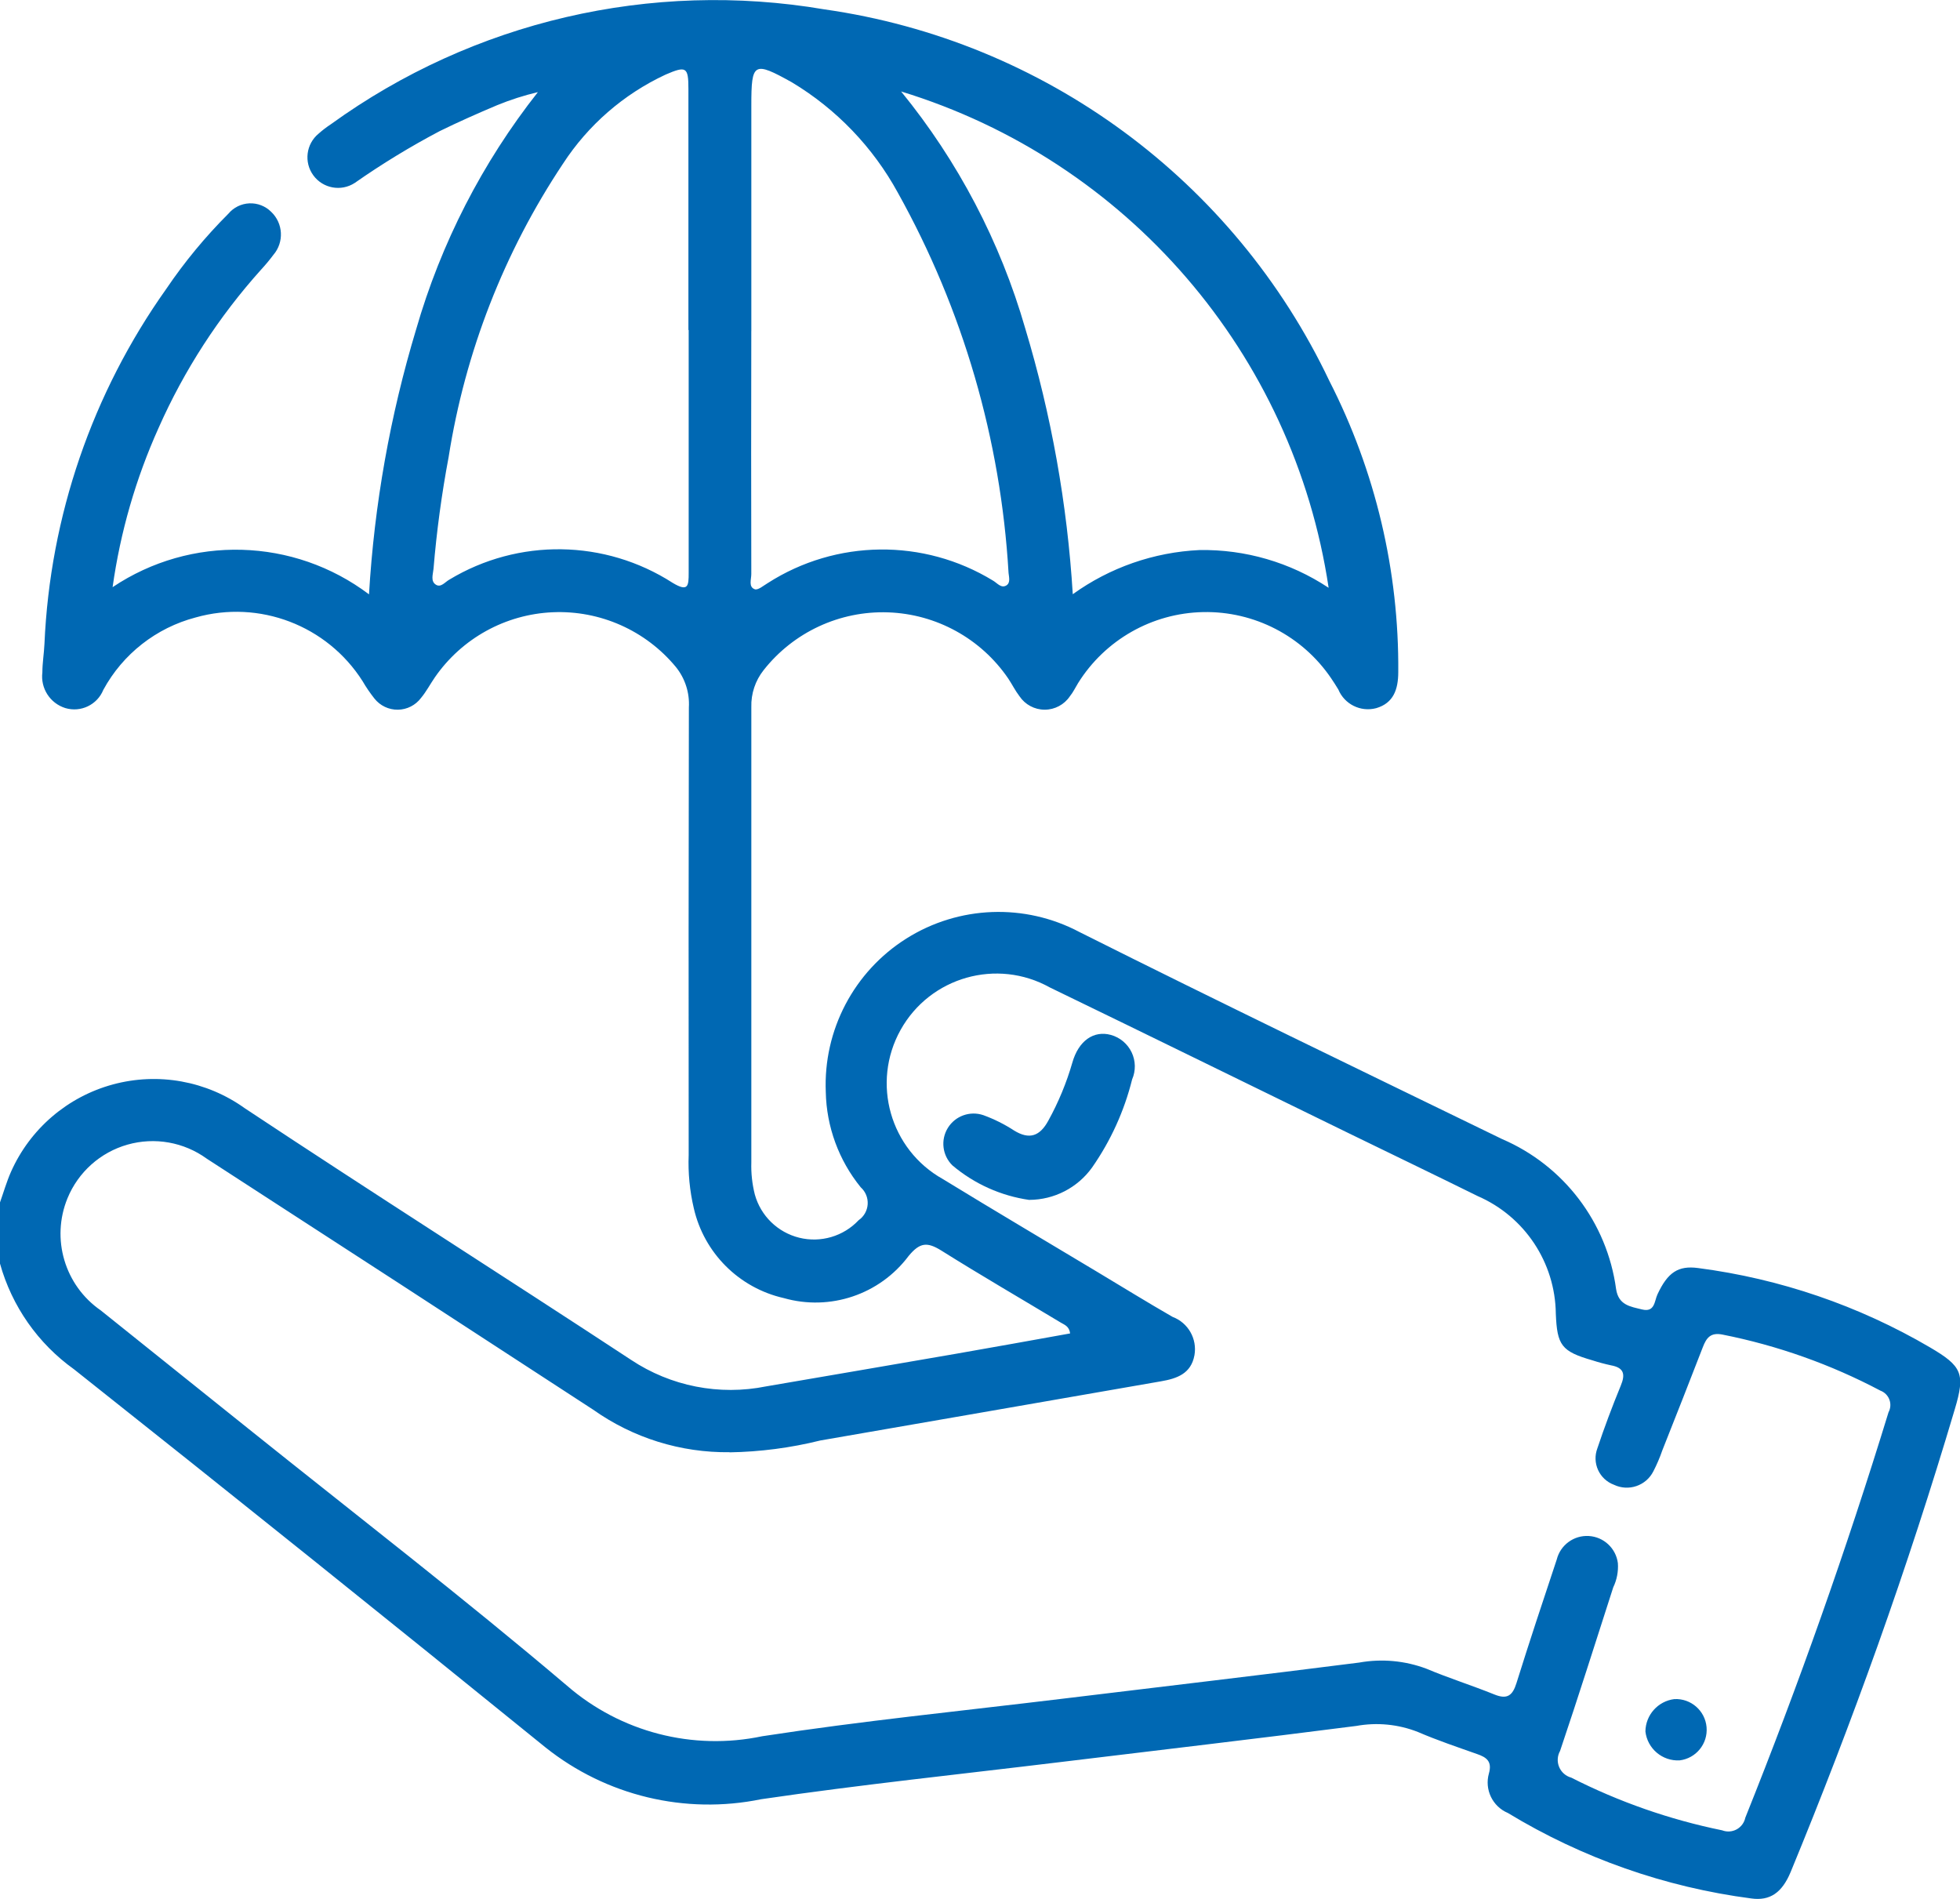
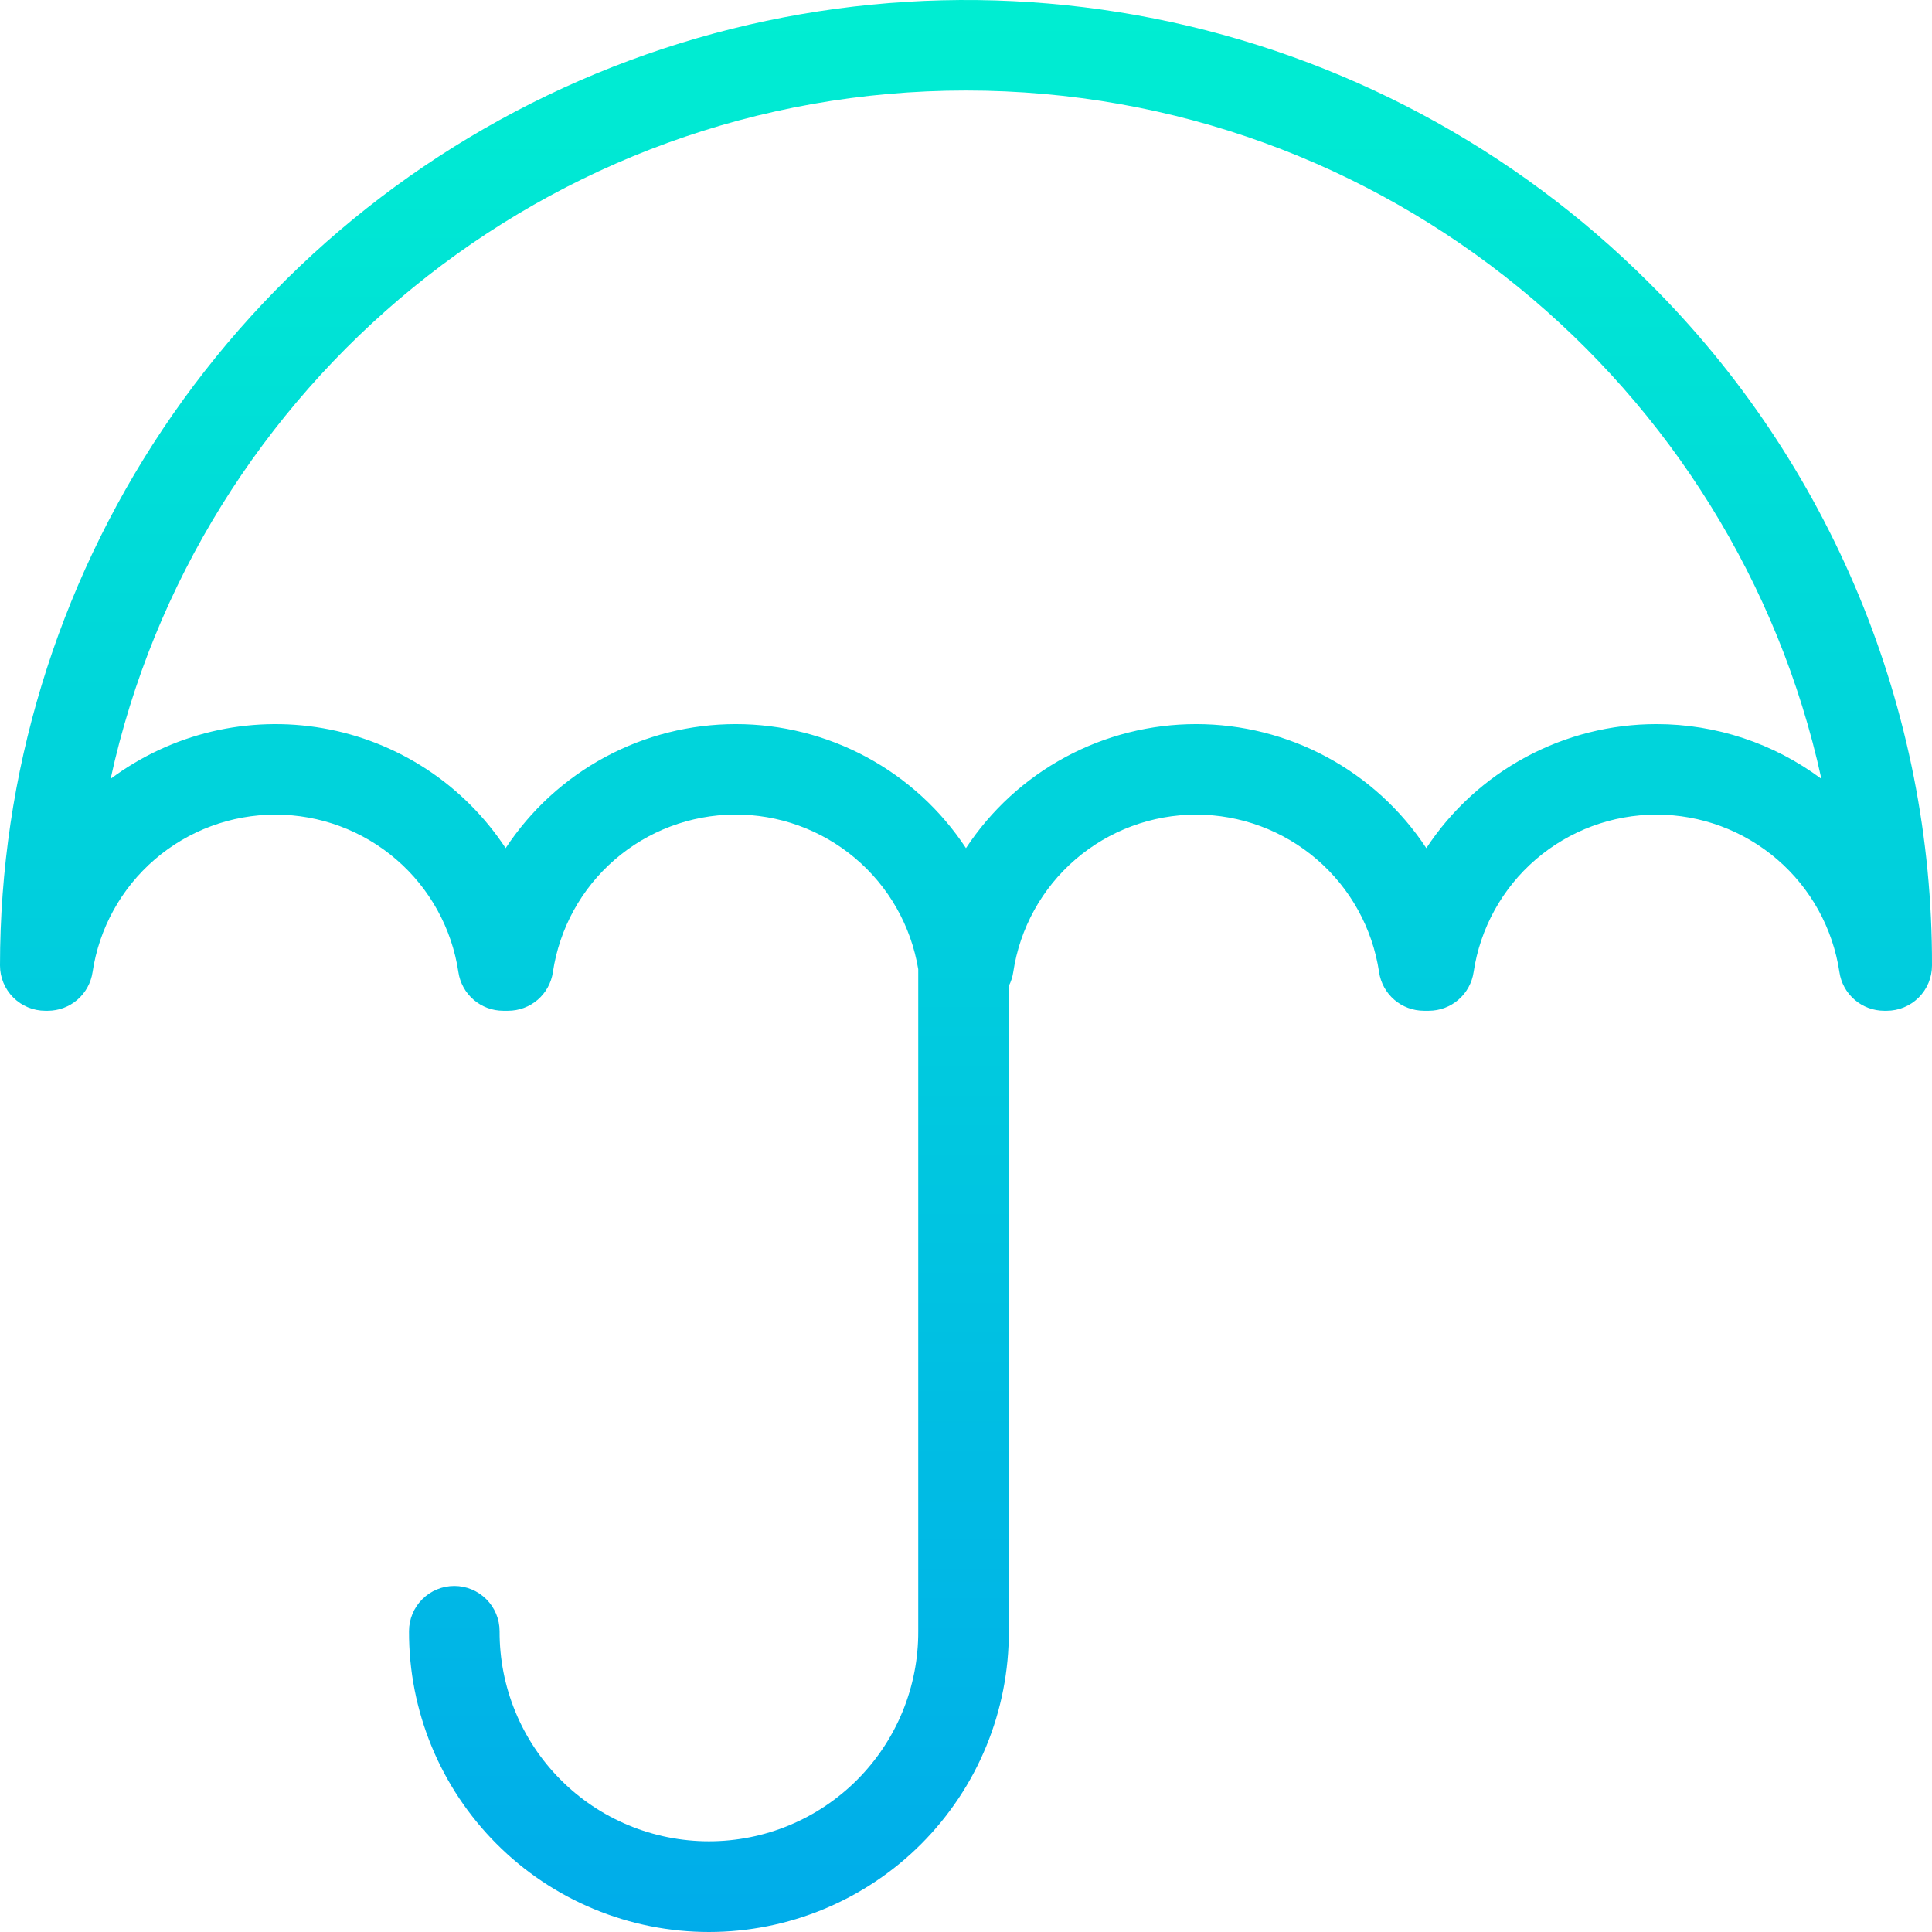
- <svg xmlns="http://www.w3.org/2000/svg" id="Group_24118" data-name="Group 24118" width="60" height="58.125" viewBox="0 0 60 58.125">
+ <svg xmlns="http://www.w3.org/2000/svg" width="68" height="68" viewBox="0 0 68 68" fill="none">
+   <path d="M58.041 9.953C53.286 5.201 47.228 1.964 40.633 0.653C34.038 -0.658 27.201 0.015 20.989 2.587C14.776 5.159 9.466 9.514 5.73 15.102C1.994 20.691 -8.61668e-06 27.261 0 33.982C0 34.404 0.168 34.809 0.467 35.108C0.766 35.407 1.171 35.575 1.594 35.575H1.682C2.064 35.575 2.434 35.437 2.723 35.188C3.012 34.938 3.202 34.593 3.258 34.215C3.489 32.673 4.266 31.266 5.448 30.249C6.629 29.231 8.137 28.672 9.696 28.672C11.256 28.672 12.764 29.231 13.945 30.249C15.127 31.266 15.903 32.673 16.134 34.215C16.19 34.593 16.38 34.938 16.67 35.188C16.959 35.437 17.329 35.575 17.711 35.575H17.884C18.266 35.575 18.635 35.437 18.925 35.188C19.214 34.938 19.404 34.593 19.46 34.215C19.689 32.682 20.458 31.281 21.629 30.264C22.8 29.247 24.296 28.682 25.847 28.67C27.398 28.658 28.902 29.2 30.089 30.198C31.276 31.196 32.066 32.585 32.319 34.114V57.413C32.324 58.383 32.136 59.343 31.768 60.24C31.399 61.138 30.857 61.953 30.173 62.64C29.488 63.327 28.674 63.873 27.778 64.245C26.883 64.617 25.922 64.808 24.952 64.808C23.981 64.808 23.021 64.617 22.125 64.245C21.229 63.873 20.415 63.327 19.731 62.64C19.046 61.953 18.504 61.138 18.136 60.24C17.767 59.343 17.58 58.383 17.584 57.413C17.584 56.99 17.416 56.585 17.117 56.287C16.818 55.988 16.413 55.82 15.99 55.82C15.567 55.82 15.162 55.988 14.863 56.287C14.564 56.585 14.396 56.99 14.396 57.413C14.391 58.801 14.661 60.177 15.189 61.462C15.717 62.746 16.494 63.913 17.475 64.897C18.455 65.88 19.62 66.661 20.904 67.193C22.187 67.726 23.562 68 24.952 68C26.341 68 27.717 67.726 29 67.193C30.283 66.661 31.448 65.88 32.429 64.897C33.409 63.913 34.186 62.746 34.714 61.462C35.242 60.177 35.512 58.801 35.507 57.413V34.701C35.585 34.548 35.638 34.384 35.663 34.215C35.894 32.673 36.671 31.266 37.852 30.249C39.034 29.232 40.542 28.672 42.101 28.672C43.661 28.672 45.168 29.232 46.35 30.249C47.531 31.266 48.308 32.673 48.539 34.215C48.595 34.593 48.785 34.938 49.075 35.188C49.364 35.437 49.733 35.574 50.116 35.575H50.289C50.671 35.575 51.041 35.437 51.33 35.188C51.62 34.938 51.81 34.593 51.866 34.215C52.097 32.673 52.874 31.266 54.055 30.249C55.237 29.232 56.744 28.672 58.304 28.672C59.863 28.672 61.371 29.232 62.552 30.249C63.734 31.266 64.51 32.673 64.742 34.215C64.797 34.593 64.987 34.938 65.277 35.188C65.566 35.437 65.936 35.575 66.318 35.575H66.406C66.829 35.575 67.234 35.407 67.533 35.108C67.832 34.809 68 34.404 68 33.982C68.012 29.517 67.138 25.095 65.429 20.97C63.719 16.846 61.209 13.101 58.041 9.953ZM58.303 25.486C56.697 25.486 55.116 25.885 53.702 26.647C52.287 27.409 51.085 28.51 50.202 29.852C49.319 28.51 48.117 27.409 46.703 26.647C45.289 25.885 43.707 25.486 42.101 25.486C40.494 25.486 38.913 25.885 37.499 26.647C36.085 27.409 34.882 28.51 33.999 29.852C33.117 28.511 31.914 27.409 30.5 26.647C29.086 25.885 27.505 25.486 25.898 25.486C24.292 25.486 22.71 25.885 21.297 26.647C19.882 27.409 18.68 28.511 17.797 29.852C17.07 28.748 16.126 27.804 15.021 27.078C13.916 26.353 12.674 25.86 11.372 25.632C10.069 25.404 8.734 25.444 7.448 25.75C6.162 26.057 4.952 26.623 3.893 27.413C6.912 13.577 19.264 3.186 34 3.186C48.736 3.186 61.088 13.577 64.107 27.413C62.431 26.162 60.395 25.486 58.303 25.486Z" fill="url(#paint0_linear_6491_2207)" />
  <defs>
-     <clipPath id="clip-path">
-       <rect id="Rectangle_2752" data-name="Rectangle 2752" width="60" height="58.125" fill="#0068b3" />
-     </clipPath>
+     <linearGradient id="paint0_linear_6491_2207" x1="34" y1="-1.522" x2="34" y2="68.237" gradientUnits="userSpaceOnUse">
+       <stop stop-color="#00EFD1" />
+       <stop offset="1" stop-color="#00ACEA" />
+     </linearGradient>
  </defs>
-   <g id="Group_24116" data-name="Group 24116" clip-path="url(#clip-path)">
-     <path id="Path_27543" data-name="Path 27543" d="M0,38.679a5.936,5.936,0,0,0,2.266,3.235Q9.515,47.661,16.7,53.489a8.008,8.008,0,0,0,6.6,1.585c3.046-.447,6.11-.766,9.167-1.138,3.019-.367,6.039-.718,9.055-1.106a3.459,3.459,0,0,1,1.885.186c.591.255,1.2.459,1.81.675.29.1.466.225.362.594a1.013,1.013,0,0,0,.581,1.21,19.124,19.124,0,0,0,7.455,2.617c.566.078.936-.175,1.2-.808q1.418-3.436,2.667-6.937,1.276-3.585,2.359-7.232c.325-1.087.224-1.314-.76-1.892a18.833,18.833,0,0,0-7.094-2.428c-.615-.084-.936.134-1.249.807-.094.2-.076.558-.472.46-.357-.088-.719-.129-.794-.625a5.851,5.851,0,0,0-3.491-4.591c-4.318-2.1-8.642-4.184-12.933-6.335a5.293,5.293,0,0,0-7.769,4.894,4.777,4.777,0,0,0,1.07,2.918.642.642,0,0,1-.064,1.007,1.878,1.878,0,0,1-3.178-.786,3.56,3.56,0,0,1-.107-.985q0-6.968,0-13.936a1.739,1.739,0,0,1,.376-1.13,4.646,4.646,0,0,1,7.488.256c.119.178.215.374.345.543a.929.929,0,0,0,1.543,0c.1-.122.165-.264.249-.4a4.623,4.623,0,0,1,7.747-.152c.078.113.15.229.221.345a.983.983,0,0,0,1.159.572c.529-.154.674-.572.676-1.1a19.24,19.24,0,0,0-2.108-8.914A20.278,20.278,0,0,0,25.237.287,20.041,20.041,0,0,0,10.126,3.805a3.272,3.272,0,0,0-.372.285A.937.937,0,0,0,10.859,5.6a24.263,24.263,0,0,1,2.6-1.586c.577-.283,1.166-.544,1.759-.794a8.321,8.321,0,0,1,1.248-.4,21.227,21.227,0,0,0-3.728,7.265,35.264,35.264,0,0,0-1.442,8.108,6.771,6.771,0,0,0-7.849-.22A17.964,17.964,0,0,1,4.854,13.1,18.381,18.381,0,0,1,7.993,8.253,5.645,5.645,0,0,0,8.37,7.8.956.956,0,0,0,8.3,6.483a.889.889,0,0,0-1.31.06,15.631,15.631,0,0,0-1.9,2.3A20.281,20.281,0,0,0,1.361,19.707c-.013.292-.064.583-.064.875A1.012,1.012,0,0,0,2,21.674a.959.959,0,0,0,1.163-.558A4.524,4.524,0,0,1,5.99,18.9,4.579,4.579,0,0,1,11.1,20.851a4.466,4.466,0,0,0,.362.531.9.9,0,0,0,1.427-.019c.161-.193.28-.422.424-.631a4.631,4.631,0,0,1,7.375-.318,1.8,1.8,0,0,1,.4,1.24q-.013,6.851-.006,13.7a6.07,6.07,0,0,0,.156,1.626,3.654,3.654,0,0,0,2.755,2.754,3.556,3.556,0,0,0,3.821-1.288c.345-.418.57-.435,1-.168,1.206.757,2.44,1.472,3.66,2.207.109.066.256.108.285.331-1.16.208-2.322.419-3.485.621-1.94.337-3.881.666-5.821,1a5.5,5.5,0,0,1-4.135-.812c-3.931-2.582-7.9-5.1-11.822-7.7A4.783,4.783,0,0,0,.336,35.87c-.133.3-.225.623-.336.935Zm22.334,5.777a12.408,12.408,0,0,0,2.778-.363c3.477-.6,6.951-1.208,10.427-1.811.486-.084.922-.23,1.026-.8a1.057,1.057,0,0,0-.669-1.172c-.778-.447-1.541-.919-2.312-1.381-1.572-.944-3.152-1.877-4.716-2.835a3.359,3.359,0,0,1,3.271-5.868c3.056,1.479,6.1,2.976,9.153,4.464,1.315.641,2.634,1.275,3.946,1.923a3.973,3.973,0,0,1,2.389,3.6c.04.966.17,1.153,1.122,1.427a5.76,5.76,0,0,0,.565.152c.4.072.448.273.3.626-.259.631-.5,1.271-.716,1.918a.863.863,0,0,0,.508,1.112.912.912,0,0,0,1.206-.409,4.892,4.892,0,0,0,.276-.645c.416-1.052.832-2.1,1.24-3.159.11-.284.237-.456.6-.384a17.71,17.71,0,0,1,4.835,1.716.469.469,0,0,1,.249.662q-1.933,6.3-4.384,12.41a.529.529,0,0,1-.708.387A18.234,18.234,0,0,1,48.1,54.413a.562.562,0,0,1-.343-.817c.562-1.663,1.089-3.337,1.628-5.008a1.469,1.469,0,0,0,.142-.739.954.954,0,0,0-1.872-.111c-.419,1.258-.838,2.518-1.233,3.783-.118.379-.282.506-.672.348-.687-.278-1.395-.5-2.079-.788a3.893,3.893,0,0,0-2.063-.19c-3.035.387-6.074.74-9.11,1.11-3.057.371-6.123.677-9.165,1.145A6.939,6.939,0,0,1,17.359,51.6c-3.181-2.7-6.493-5.252-9.751-7.864q-2.26-1.812-4.522-3.624a2.856,2.856,0,0,1-1.019-3.436A2.819,2.819,0,0,1,6.33,35.467q5.922,3.832,11.831,7.685a7.072,7.072,0,0,0,4.173,1.3M23,10.133V3.225c0-1.314.071-1.357,1.24-.706A8.947,8.947,0,0,1,27.486,5.9a27.15,27.15,0,0,1,3.388,11.637c.013.13.063.3-.065.382-.163.1-.285-.076-.413-.148a6.5,6.5,0,0,0-6.89.075c-.131.077-.3.225-.4.191-.2-.071-.106-.3-.107-.468q-.009-3.717,0-7.434M21.082,10.1c0,2.479,0,4.957,0,7.436,0,.4-.015.59-.489.306a6.461,6.461,0,0,0-6.837-.1c-.13.071-.257.252-.411.156-.173-.108-.088-.324-.074-.488a33.411,33.411,0,0,1,.462-3.417,22.489,22.489,0,0,1,3.5-8.98,7.549,7.549,0,0,1,3.141-2.729c.634-.274.7-.233.7.442q0,3.688,0,7.376m19.59,7.885a6.938,6.938,0,0,0-3.946-1.15,7.215,7.215,0,0,0-3.878,1.352,35.745,35.745,0,0,0-1.455-8.136A20.414,20.414,0,0,0,27.585,2.8,18.8,18.8,0,0,1,40.672,17.989" transform="translate(0 0)" fill="#0068b3" />
-     <path id="Path_27544" data-name="Path 27544" d="M33.847,44.112a2.375,2.375,0,0,0,1.918-.988,8.154,8.154,0,0,0,1.228-2.7,1,1,0,0,0-.649-1.361c-.525-.144-.99.174-1.181.847a8.63,8.63,0,0,1-.736,1.778c-.255.468-.573.594-1.049.3a4.619,4.619,0,0,0-.939-.469.926.926,0,0,0-.948,1.537,4.673,4.673,0,0,0,2.357,1.058" transform="translate(-2.336 -7.384)" fill="#0068b3" />
-     <path id="Path_27545" data-name="Path 27545" d="M10.437,64.144a1.01,1.01,0,0,0-.885.992,1,1,0,0,0,1.046.884.942.942,0,0,0-.161-1.876" transform="translate(40.818 -12.135)" fill="#0068b3" />
-   </g>
</svg>
